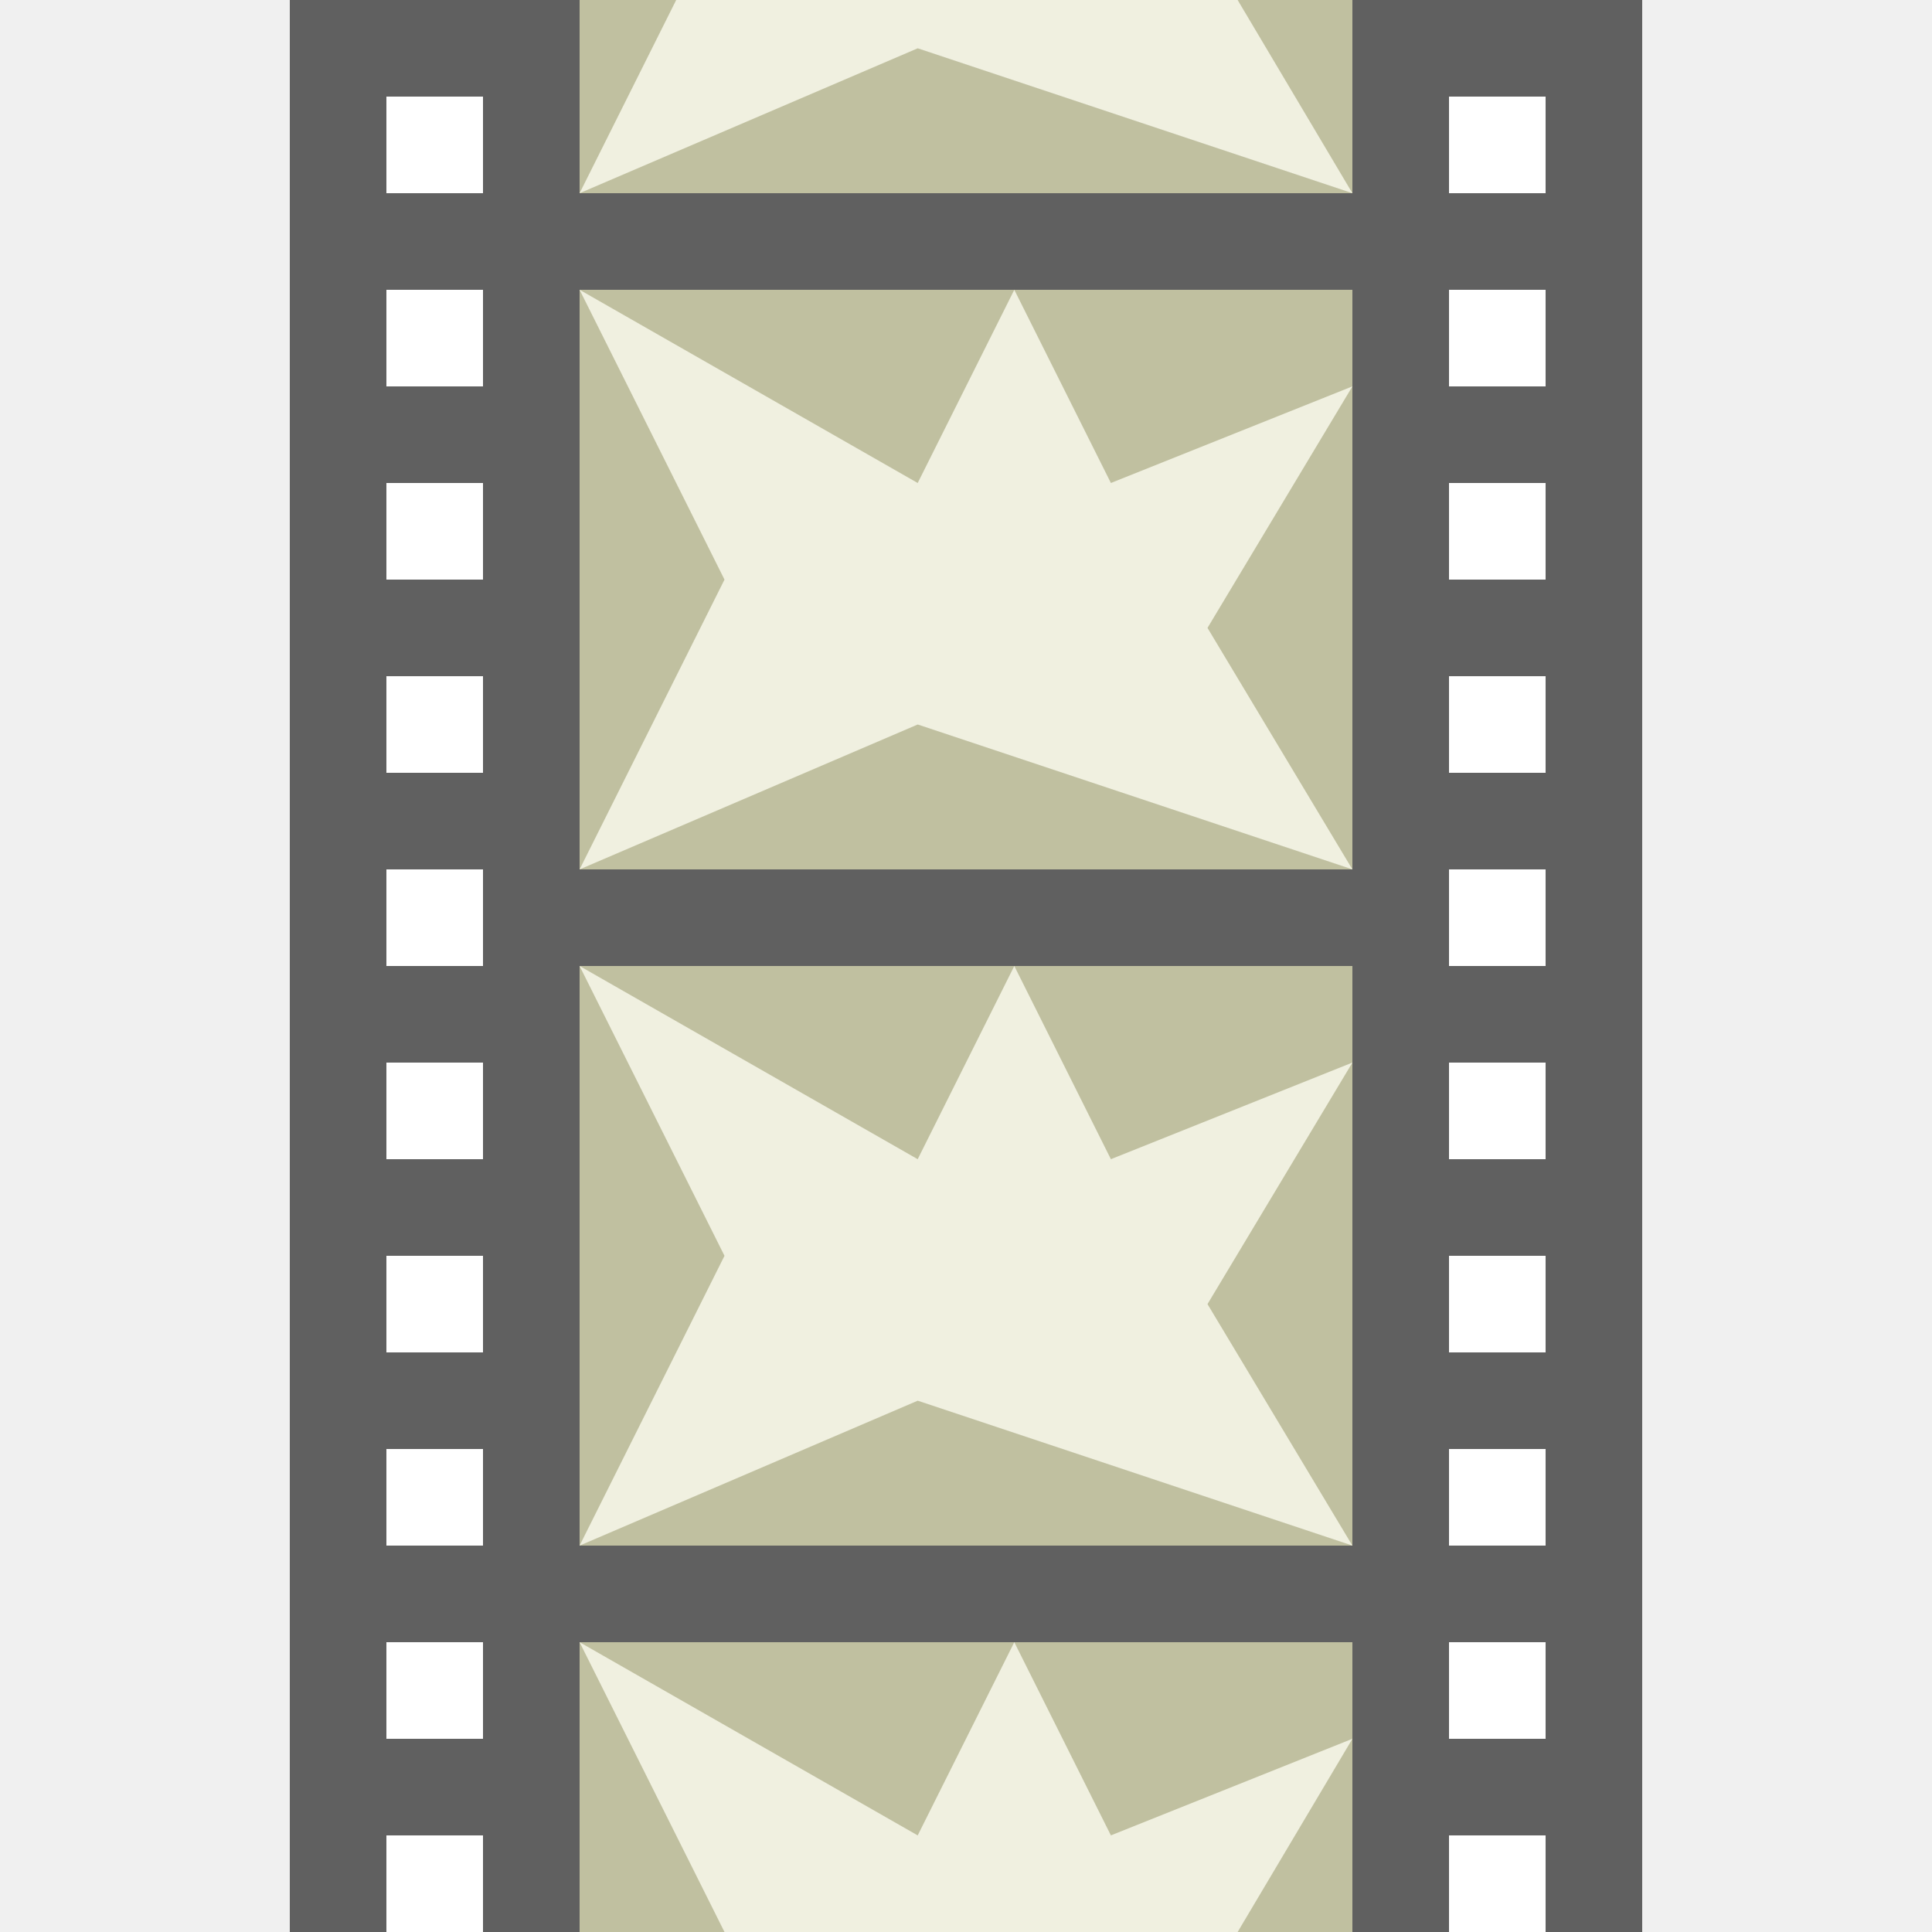
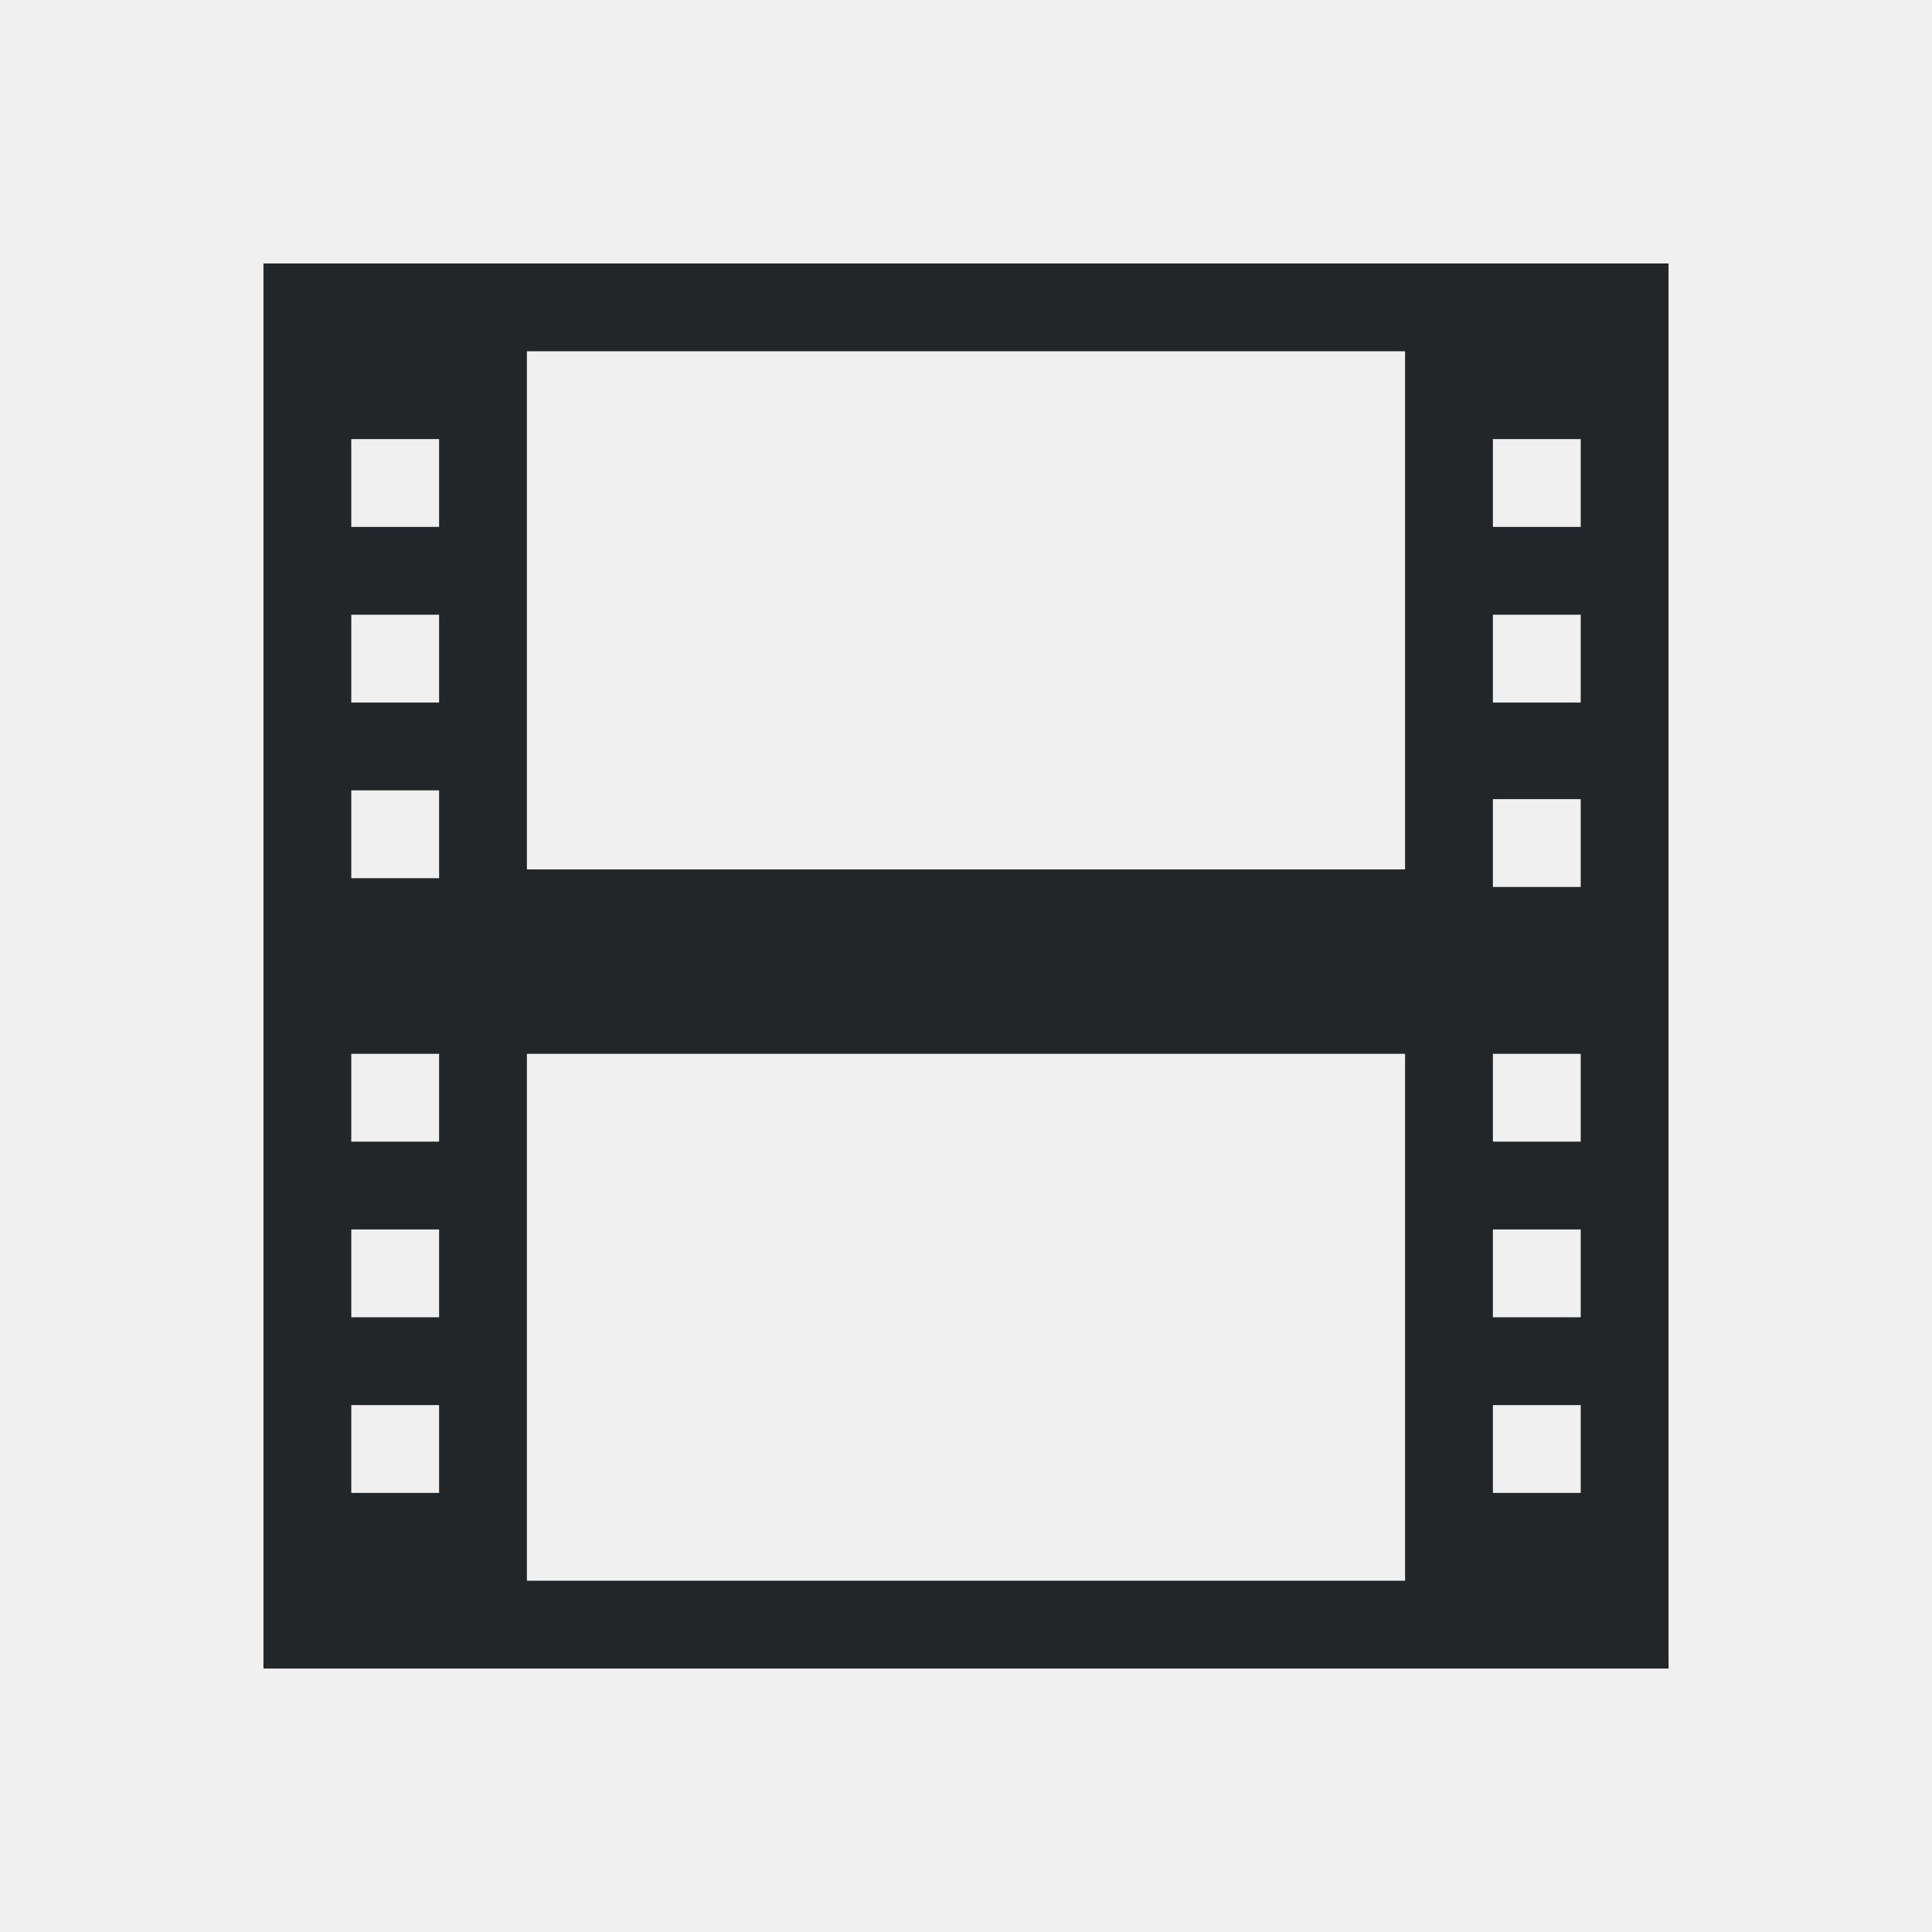
- <svg xmlns="http://www.w3.org/2000/svg" width="20" height="20" id="svg3039" version="1.1">
-   <defs id="defs3041" />
-   <g id="layer1" transform="translate(0,4)">
-     <text xml:space="preserve" style="font-size:16px;font-style:normal;font-variant:normal;font-weight:normal;font-stretch:normal;text-align:center;line-height:25%;letter-spacing:0px;word-spacing:0px;writing-mode:lr-tb;text-anchor:middle;fill:#000000;fill-opacity:1;stroke:none;font-family:Latin Modern Math;-inkscape-font-specification:Latin Modern Math" x="8.976" y="11.98" id="text3091">
-       <tspan id="tspan3093" x="8.976" y="11.98" />
-     </text>
-     <text xml:space="preserve" style="font-size:16px;font-style:normal;font-variant:normal;font-weight:normal;font-stretch:normal;text-align:center;line-height:25%;letter-spacing:0px;word-spacing:0px;writing-mode:lr-tb;text-anchor:middle;fill:#000000;fill-opacity:1;stroke:none;font-family:Latin Modern Math;-inkscape-font-specification:Latin Modern Math" x="8.073" y="12.961" id="text3122">
-       <tspan id="tspan3124" x="8.073" y="12.961" />
-     </text>
-     <text xml:space="preserve" style="font-size:16px;font-style:normal;font-variant:normal;font-weight:normal;font-stretch:normal;text-align:center;line-height:25%;letter-spacing:0px;word-spacing:0px;writing-mode:lr-tb;text-anchor:middle;fill:#000000;fill-opacity:1;stroke:none;font-family:Latin Modern Math;-inkscape-font-specification:Latin Modern Math" x="8.028" y="12.006" id="text3126">
-       <tspan id="tspan3128" x="8.028" y="12.006" />
-     </text>
-     <text xml:space="preserve" style="font-size:16px;font-style:normal;font-variant:normal;font-weight:normal;font-stretch:normal;text-align:center;line-height:25%;letter-spacing:0px;word-spacing:0px;writing-mode:lr-tb;text-anchor:middle;fill:#000000;fill-opacity:1;stroke:none;font-family:Latin Modern Math;-inkscape-font-specification:Latin Modern Math" x="8.011" y="13.016" id="text3130">
-       <tspan id="tspan3132" x="8.011" y="13.016" />
-     </text>
-     <text xml:space="preserve" style="font-size:16px;font-style:normal;font-variant:normal;font-weight:500;font-stretch:normal;text-align:center;line-height:25%;letter-spacing:0px;word-spacing:0px;writing-mode:lr-tb;text-anchor:middle;fill:#000000;fill-opacity:1;stroke:none;font-family:CMU Typewriter Text;-inkscape-font-specification:CMU Typewriter Text Medium" x="8.057" y="14.029" id="text2999">
-       <tspan id="tspan3001" x="8.057" y="14.029" />
-     </text>
-     <text xml:space="preserve" style="font-size:16px;font-style:normal;font-variant:normal;font-weight:500;font-stretch:normal;text-align:center;line-height:25%;letter-spacing:0px;word-spacing:0px;writing-mode:lr-tb;text-anchor:middle;fill:#000000;fill-opacity:1;stroke:none;font-family:CMU Serif;-inkscape-font-specification:CMU Serif Medium" x="8" y="13.02" id="text3030">
-       <tspan id="tspan3032" x="8" y="13.02" />
-     </text>
-     <text xml:space="preserve" style="font-size:16px;font-style:italic;font-variant:normal;font-weight:bold;font-stretch:normal;text-align:center;line-height:25%;letter-spacing:0px;word-spacing:0px;writing-mode:lr-tb;text-anchor:middle;fill:#000000;fill-opacity:1;stroke:none;font-family:CMU Classical Serif;-inkscape-font-specification:CMU Classical Serif Bold Italic" x="8.047" y="13.056" id="text3072">
-       <tspan id="tspan3074" x="8.047" y="13.056" />
-     </text>
-     <text xml:space="preserve" style="font-size:16px;font-style:italic;font-variant:normal;font-weight:bold;font-stretch:normal;text-align:center;line-height:25%;letter-spacing:0px;word-spacing:0px;writing-mode:lr-tb;text-anchor:middle;fill:#000000;fill-opacity:1;stroke:none;font-family:CMU Classical Serif;-inkscape-font-specification:CMU Classical Serif Bold Italic" x="6.026" y="13.02" id="text3076">
-       <tspan id="tspan3078" x="6.026" y="13.02" />
-     </text>
-     <path style="fill:#606060;fill-opacity:1;stroke:none" d="m 3,-4 14,0 0,20 -14,0 z" id="path5421" />
-     <path style="fill:#ffffff;fill-opacity:1;stroke:none" d="m 4,-3 0,1 1,0 0,-1 z" id="path5423" />
-     <path id="path5425" d="M 4,-1 4,0 5,0 5,-1 z" style="fill:#ffffff;fill-opacity:1;stroke:none" />
-     <path style="fill:#ffffff;fill-opacity:1;stroke:none" d="M 4,1 4,2 5,2 5,1 z" id="path5427" />
-     <path id="path5429" d="M 4,3 4,4 5,4 5,3 z" style="fill:#ffffff;fill-opacity:1;stroke:none" />
-     <path style="fill:#ffffff;fill-opacity:1;stroke:none" d="M 4,5 4,6 5,6 5,5 z" id="path5431" />
-     <path id="path5433" d="M 4,7 4,8 5,8 5,7 z" style="fill:#ffffff;fill-opacity:1;stroke:none" />
-     <path style="fill:#ffffff;fill-opacity:1;stroke:none" d="m 4,9 0,1 1,0 0,-1 z" id="path5435" />
-     <path id="path5437" d="m 4,11 0,1 1,0 0,-1 z" style="fill:#ffffff;fill-opacity:1;stroke:none" />
-     <path style="fill:#ffffff;fill-opacity:1;stroke:none" d="m 4,13 0,1 1,0 0,-1 z" id="path5439" />
-     <path id="path5441" d="m 4,15 0,1 1,0 0,-1 z" style="fill:#ffffff;fill-opacity:1;stroke:none" />
-     <path style="fill:#ffffff;fill-opacity:1;stroke:none" d="m 15,-3 0,1 1,0 0,-1 z" id="path5443" />
-     <path id="path5445" d="m 15,-1 0,1 1,0 0,-1 z" style="fill:#ffffff;fill-opacity:1;stroke:none" />
-     <path style="fill:#ffffff;fill-opacity:1;stroke:none" d="m 15,1 0,1 1,0 0,-1 z" id="path5447" />
-     <path id="path5449" d="m 15,3 0,1 1,0 0,-1 z" style="fill:#ffffff;fill-opacity:1;stroke:none" />
-     <path style="fill:#ffffff;fill-opacity:1;stroke:none" d="m 15,5 0,1 1,0 0,-1 z" id="path5451" />
-     <path id="path5453" d="m 15,7 0,1 1,0 0,-1 z" style="fill:#ffffff;fill-opacity:1;stroke:none" />
-     <path style="fill:#ffffff;fill-opacity:1;stroke:none" d="m 15,9 0,1 1,0 0,-1 z" id="path5455" />
-     <path id="path5457" d="m 15,11 0,1 1,0 0,-1 z" style="fill:#ffffff;fill-opacity:1;stroke:none" />
-     <path style="fill:#ffffff;fill-opacity:1;stroke:none" d="m 15,13 0,1 1,0 0,-1 z" id="path5459" />
-     <path id="path5461" d="m 15,15 0,1 1,0 0,-1 z" style="fill:#ffffff;fill-opacity:1;stroke:none" />
-     <path style="fill:#c0c0a0;stroke:none;stroke-width:1px;stroke-linecap:butt;stroke-linejoin:miter;stroke-opacity:1;fill-opacity:1" d="m 6,3 8,0 0,6 -8,0 z" id="path5465" transform="translate(0,-4)" />
-     <path style="fill:#f0f0e0;fill-opacity:1;stroke:none" d="M 6,9 9.5,7.5 14,9 12.5,6.5 14,4 11.5,5 10.5,3 9.5,5 6,3 7.5,6 z" id="path6069" transform="translate(0,-4)" />
-     <path style="fill:#c0c0a0;fill-opacity:1;stroke:none" d="m 6,6 8,0 0,6 -8,0 z" id="path6075" />
-     <path style="fill:#f0f0e0;fill-opacity:1;stroke:none" d="M 6,12 9.5,10.5 14,12 12.5,9.5 14,7 11.5,8 10.5,6 9.5,8 6,6 7.5,9 z" id="path6077" />
-     <path style="fill:#c0c0a0;fill-opacity:1;stroke:none" d="m 6,-4 0,2 8,0 0,-2 -8,0 z" id="path6093" />
-     <path style="fill:#f0f0e0;fill-opacity:1;stroke:none" d="M 7,-4 6,-2 9.5,-3.5 14,-2 12.812,-4 7,-4 z" id="path6095" />
-     <path style="fill:#c0c0a0;fill-opacity:1;stroke:none" d="m 6,13 0,3 8,0 0,-3 -8,0 z" id="path6099" />
-     <path style="fill:#f0f0e0;fill-opacity:1;stroke:none" d="m 6,13 1.5,3 5.312,0 1.188,-2 -2.5,1 -1,-2 -1,2 L 6,13 z" id="path6101" />
-   </g>
+ <svg xmlns="http://www.w3.org/2000/svg" viewBox="0 0 22 22">
+   <defs id="defs3051">
+     <style type="text/css" id="current-color-scheme">
+       .ColorScheme-Text {
+         color:#232629;
+       }
+       </style>
+   </defs>
+   <path style="fill:currentColor;fill-opacity:1;stroke:none" d="M 3 3 L 3 19 L 19 19 L 19 3 L 3 3 z M 6 4 L 16 4 L 16 9.9 L 6 9.9 L 6 4 z M 4 5 L 5 5 L 5 6 L 4 6 L 4 5 z M 17 5 L 18 5 L 18 6 L 17 6 L 17 5 z M 4 7 L 5 7 L 5 8 L 4 8 L 4 7 z M 17 7 L 18 7 L 18 8 L 17 8 L 17 7 z M 4 9 L 5 9 L 5 10 L 4 10 L 4 9 z M 17 9.1 L 18 9.1 L 18 10.1 L 17 10.1 L 17 9.1 z M 4 12 L 5 12 L 5 13 L 4 13 L 4 12 z M 6 12 L 16 12 L 16 18 L 6 18 L 6 12 z M 17 12 L 18 12 L 18 13 L 17 13 L 17 12 z M 4 14 L 5 14 L 5 15 L 4 15 L 4 14 z M 17 14 L 18 14 L 18 15 L 17 15 L 17 14 z M 4 16 L 5 16 L 5 17 L 4 17 L 4 16 z M 17 16 L 18 16 L 18 17 L 17 17 L 17 16 z " class="ColorScheme-Text" />
</svg>
